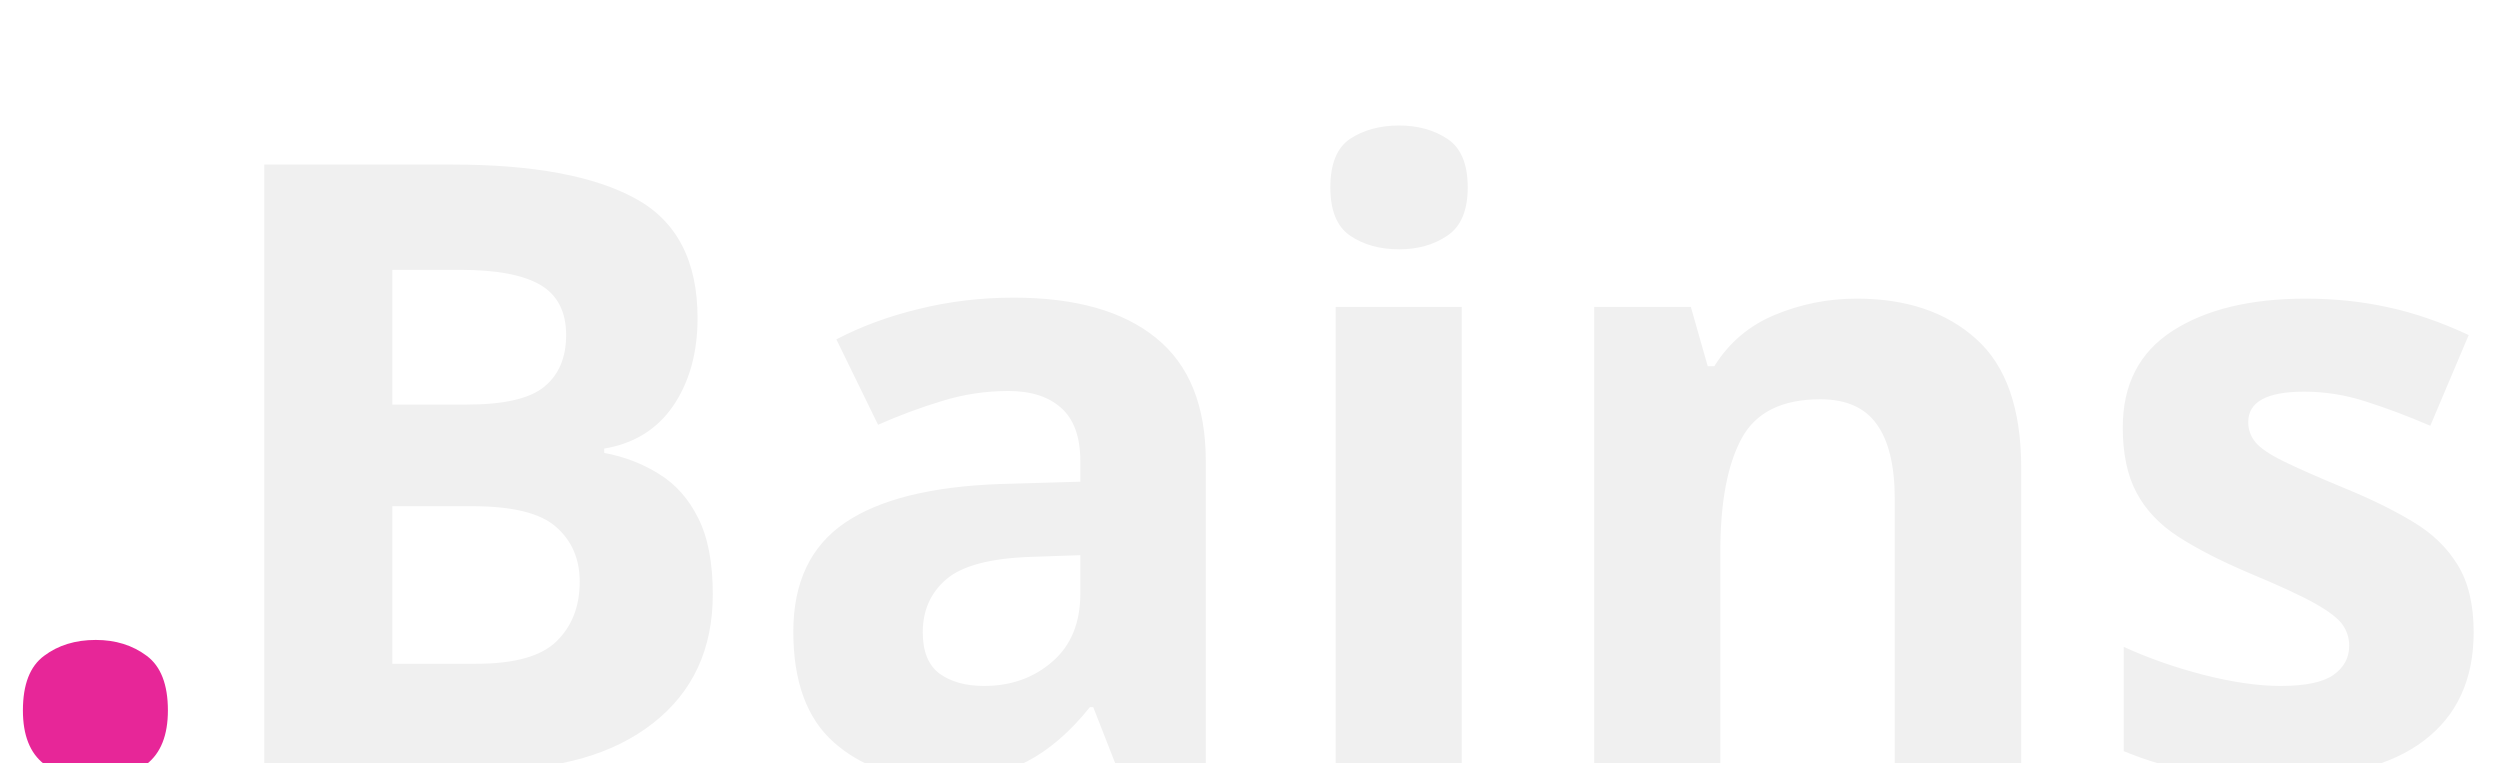
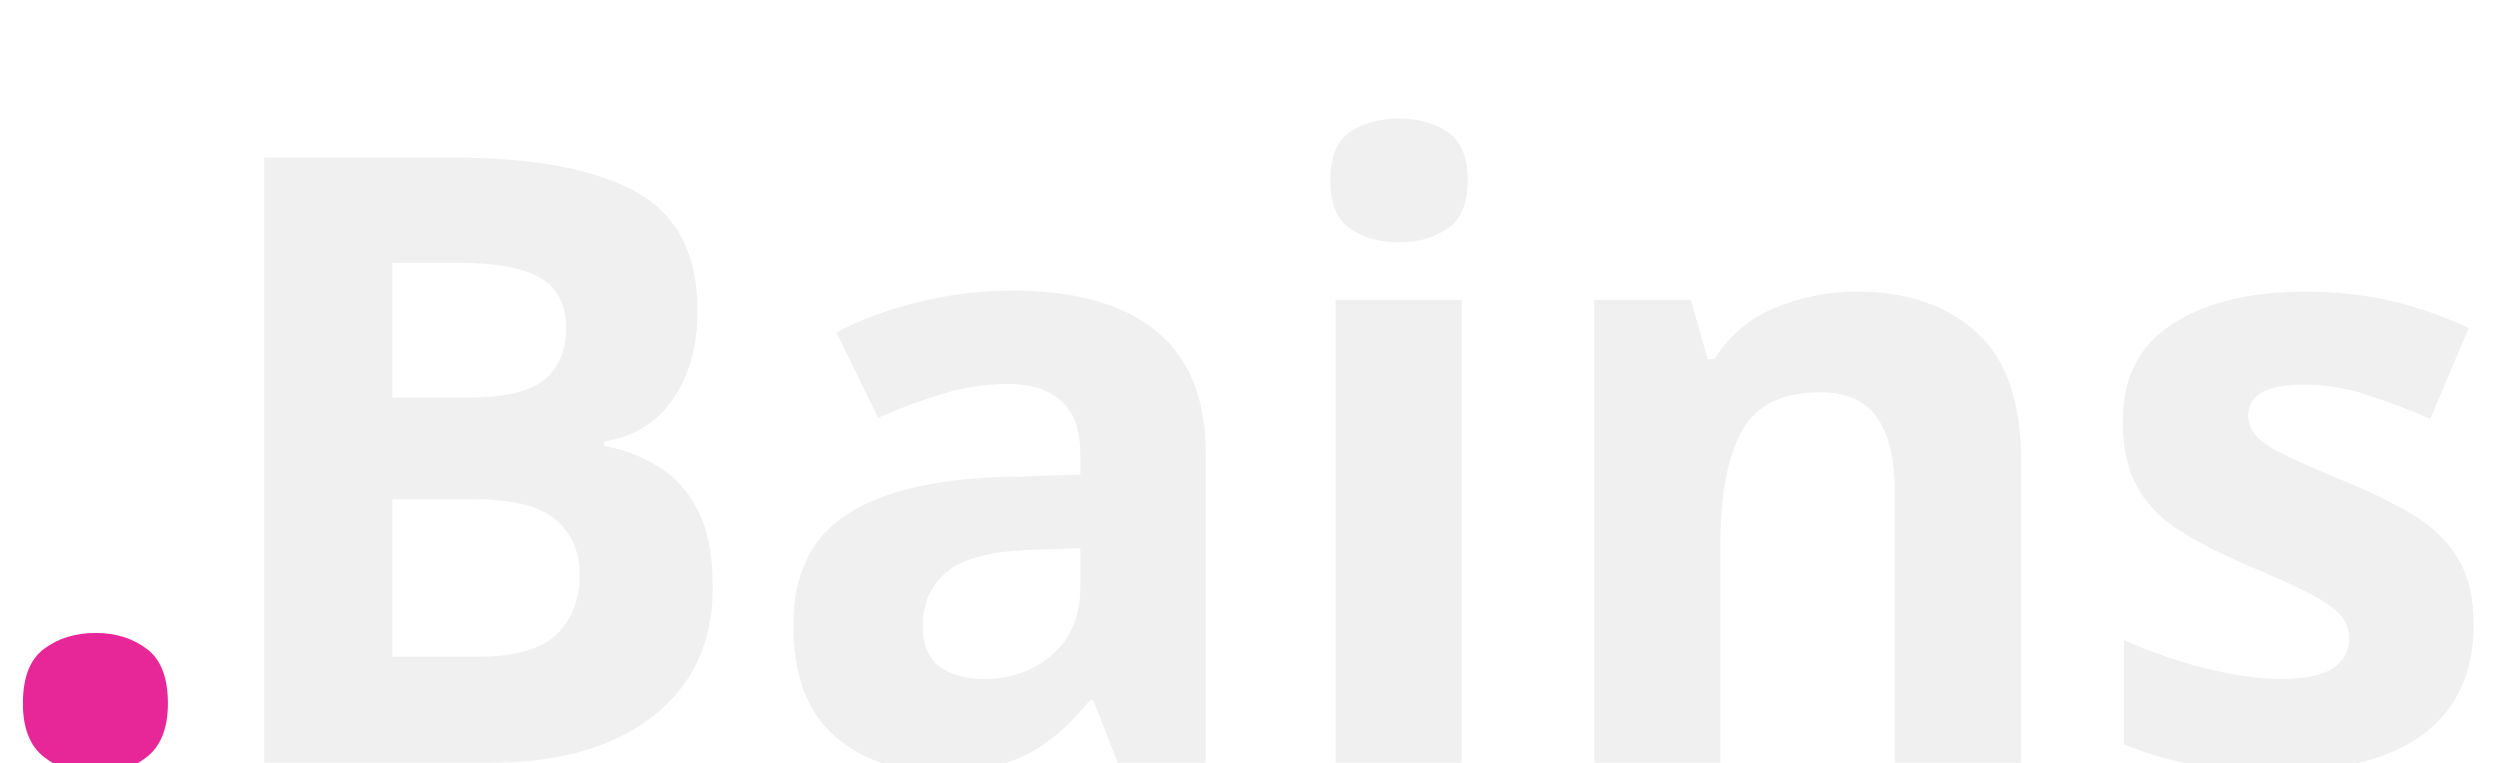
<svg xmlns="http://www.w3.org/2000/svg" id="Logo_Dark" data-name="Logo Dark" viewBox="0 0 118 36">
  <defs>
    <style>
      .cls-1 {
        font-family: OldStandardTT-Bold, 'Old Standard TT';
        font-size: 40px;
        font-weight: 700;
      }

      .cls-2 {
        fill: #f0f0f0;
      }

      .cls-3 {
        fill: #e72698;
      }
    </style>
  </defs>
-   <text class="cls-1" transform="translate(-1.2 36.33)">
+   <text class="cls-1" transform="translate(-1.2 36)">
    <tspan class="cls-3" x="0" y="0">.</tspan>
    <tspan class="cls-2" x="10.08" y="0">Bains</tspan>
  </text>
</svg>
